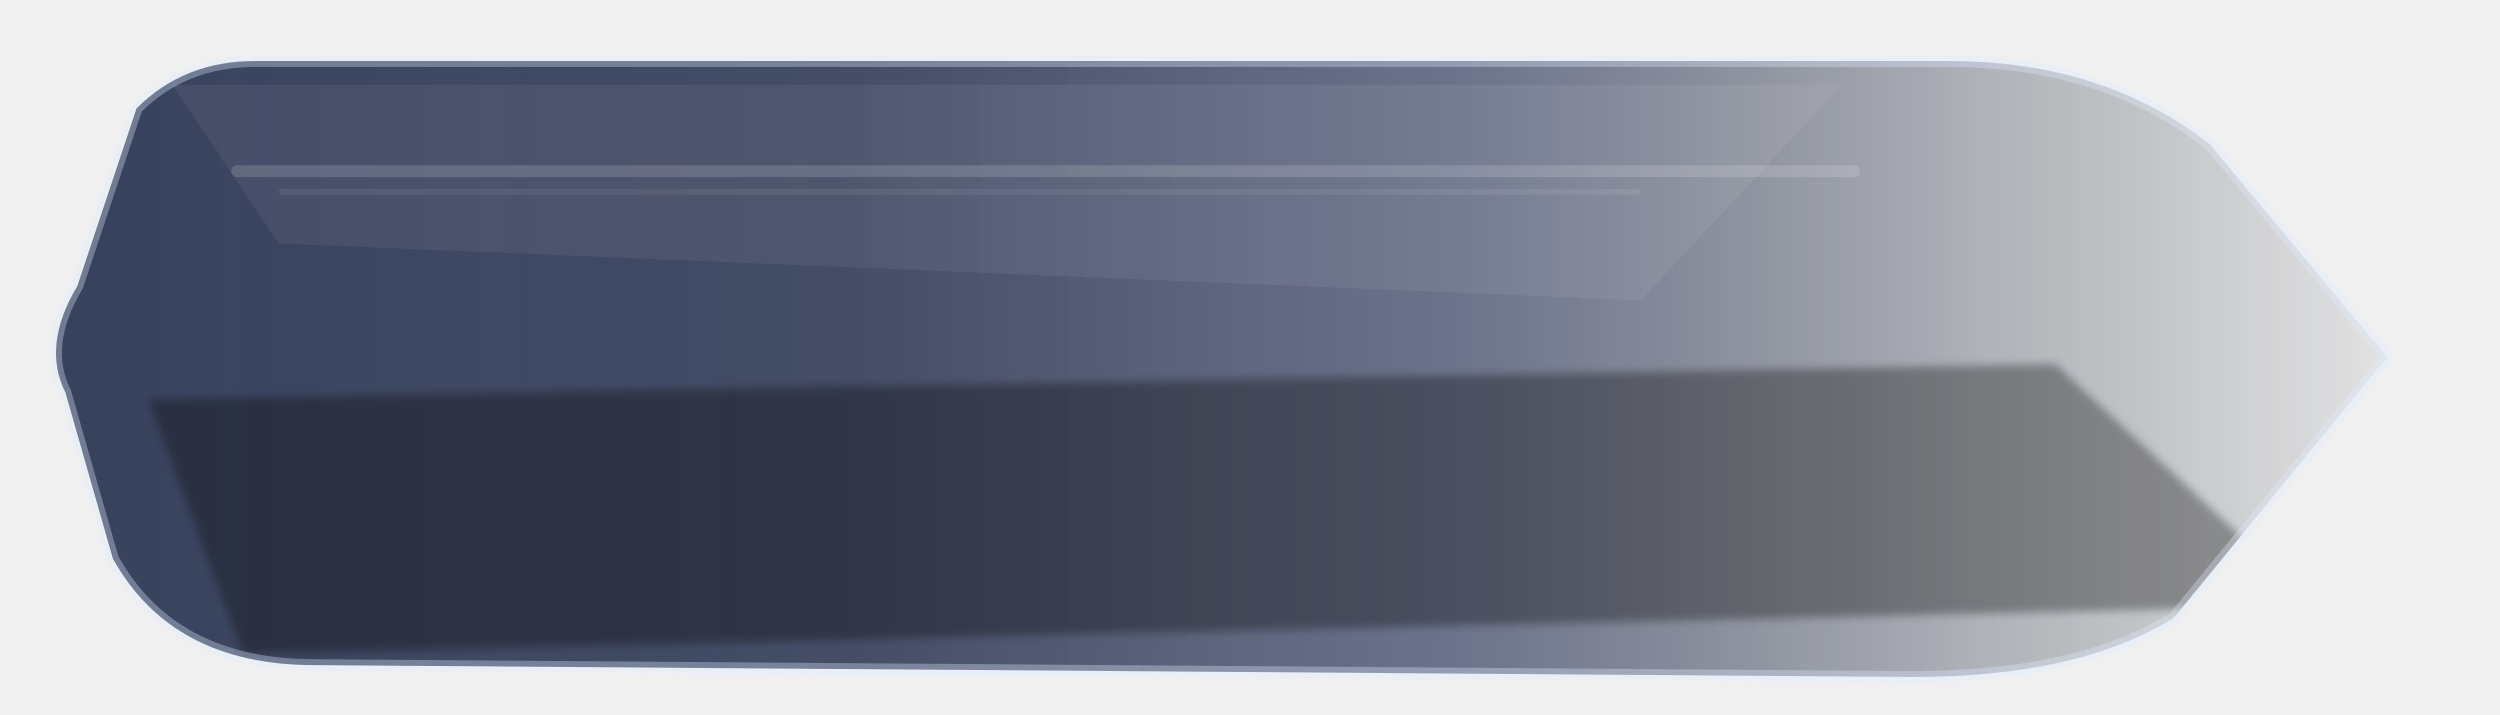
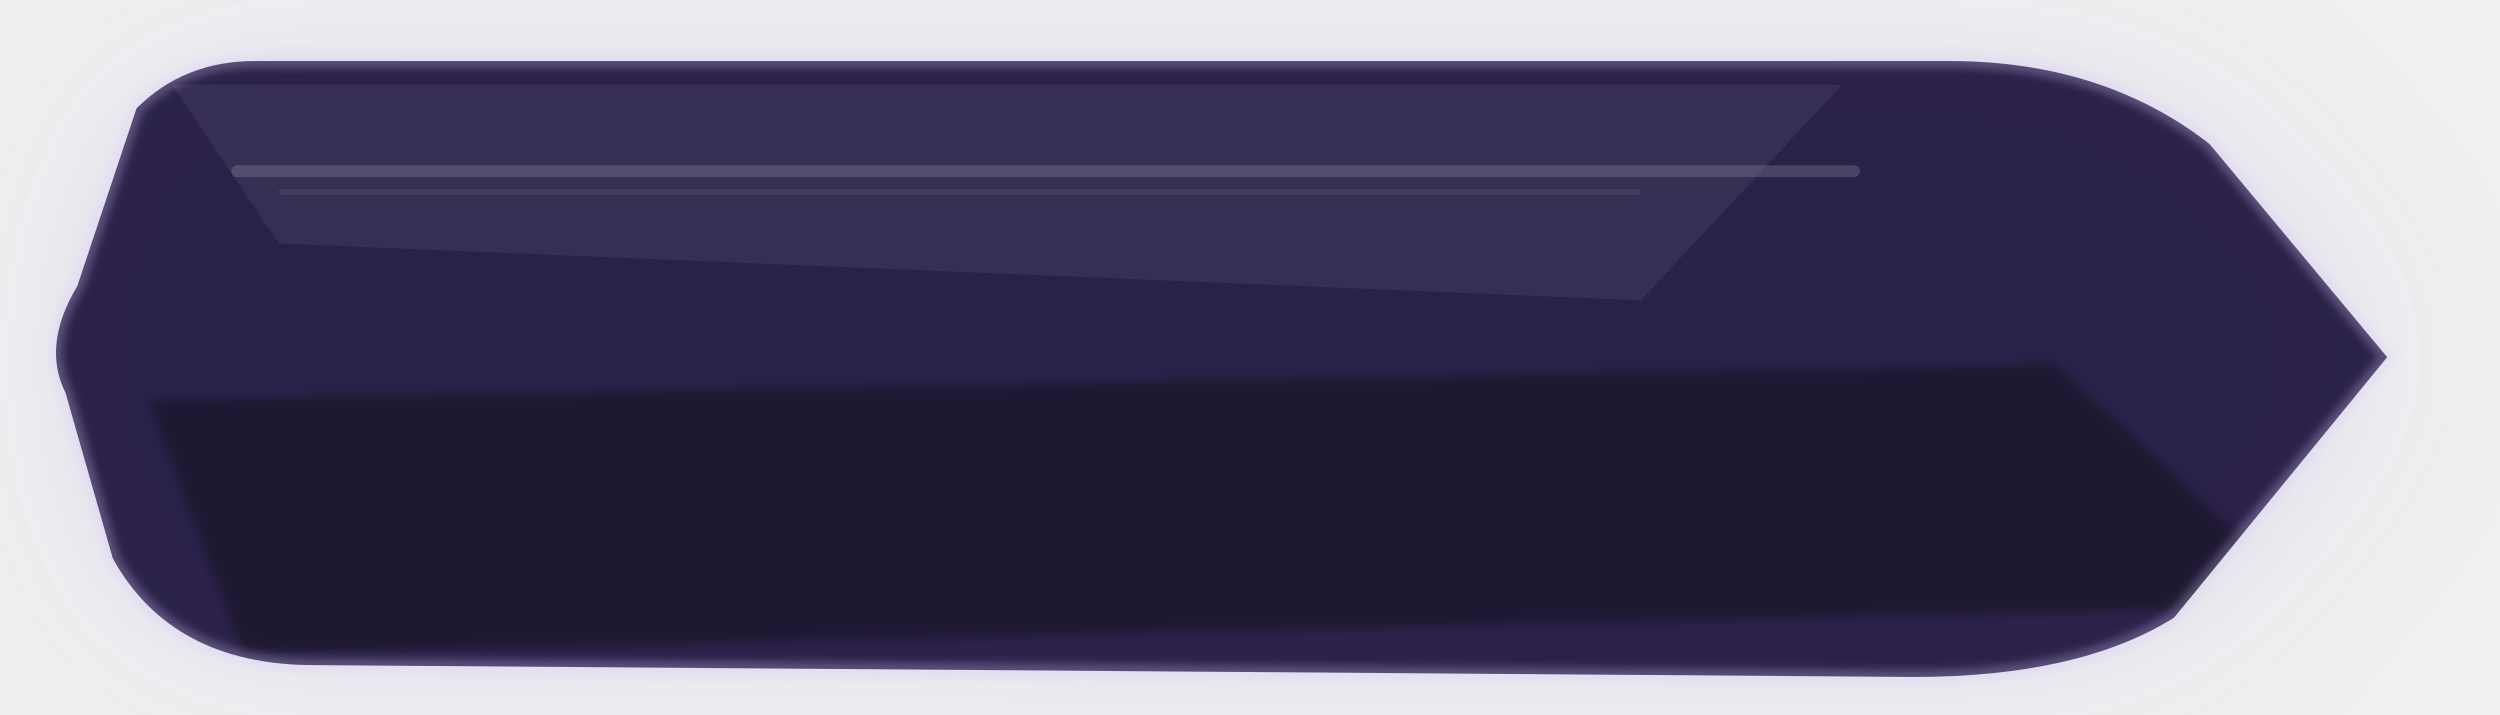
<svg xmlns="http://www.w3.org/2000/svg" width="420" height="120" viewBox="0 0 420 120" fill="none">
  <defs>
-     <linearGradient id="grad-secondary_small_pressed.svg" x1="0%" y1="50%" x2="100%" y2="50%">
-       <stop offset="0%" stop-color="rgba(37, 47, 77, 0.94)" />
-       <stop offset="34%" stop-color="rgba(37, 47, 77, 0.88)" />
-       <stop offset="60%" stop-color="rgba(49, 60, 94, 0.72)" />
-       <stop offset="82%" stop-color="rgba(24, 32, 53, 0.32)" />
-       <stop offset="100%" stop-color="rgba(8, 12, 22, 0.06)" />
+     <linearGradient id="grad-secondary_small_pressed.svg" x1="0" y1="0" x2="420" y2="120">
+       <stop offset="0%" stop-color="rgba(31, 21, 62, 0.98)" />
+       <stop offset="58%" stop-color="rgba(49, 34, 91, 0.96)" />
+       <stop offset="100%" stop-color="rgba(76, 56, 128, 0.92)" />
    </linearGradient>
    <linearGradient id="sheen-secondary_small_pressed.svg" x1="0" y1="0" x2="0" y2="120">
      <stop offset="0%" stop-color="white" stop-opacity="0.36" />
      <stop offset="42%" stop-color="white" stop-opacity="0.04" />
      <stop offset="100%" stop-color="white" stop-opacity="0" />
    </linearGradient>
+     <filter id="glow-secondary_small_pressed.svg" x="-35%" y="-60%" width="170%" height="240%">
+       <feGaussianBlur stdDeviation="16" result="blur" />
+     </filter>
    <filter id="soft-secondary_small_pressed.svg" x="-8%" y="-8%" width="116%" height="116%">
      <feGaussianBlur stdDeviation="0.7" />
    </filter>
    <clipPath id="clip-secondary_small_pressed.svg">
      <path d="M 22 18     Q 30 10, 42 10     L 328 10     Q 354 10, 372 24     L 402 60.0     L 366 104     Q 350 114, 322 114     L 52 112     Q 28 112, 18 94     L 10 66.0     Q 6 58.0, 12 48.0     L 22 18" />
    </clipPath>
  </defs>
  <g transform="translate(1.05 0.30) scale(0.995)">
+     <path d="M 22 18     Q 30 10, 42 10     L 328 10     Q 354 10, 372 24     L 402 60.0     L 366 104     Q 350 114, 322 114     L 52 112     Q 28 112, 18 94     L 10 66.0     Q 6 58.0, 12 48.0     L 22 18" fill="rgba(150, 128, 220, 0.18)" opacity="1" filter="url(#glow-secondary_small_pressed.svg)" />
    <path d="M 22 18     Q 30 10, 42 10     L 328 10     Q 354 10, 372 24     L 402 60.0     L 366 104     Q 350 114, 322 114     L 52 112     Q 28 112, 18 94     L 10 66.0     Q 6 58.0, 12 48.0     L 22 18" fill="url(#grad-secondary_small_pressed.svg)" />
    <g clip-path="url(#clip-secondary_small_pressed.svg)">
      <path d="M 28 14 L 310 14 L 276 50.4 L 46 40.8 Z" fill="white" opacity="0.06" />
      <rect x="38" y="27.6" width="275" height="2" rx="1" fill="white" opacity="0.15" />
      <rect x="46" y="31.6" width="230" height="1" rx="0.5" fill="white" opacity="0.07" />
      <path d="M 24 67.2 L 346 61.2 L 390 102 L 40 110 Z" fill="black" opacity="0.34" filter="url(#soft-secondary_small_pressed.svg)" />
      <rect x="0" y="0" width="420" height="120" fill="url(#sheen-secondary_small_pressed.svg)" opacity="0.10" />
    </g>
-     <path d="M 22 18     Q 30 10, 42 10     L 328 10     Q 354 10, 372 24     L 402 60.0     L 366 104     Q 350 114, 322 114     L 52 112     Q 28 112, 18 94     L 10 66.0     Q 6 58.0, 12 48.0     L 22 18" fill="none" stroke="rgba(225, 235, 255, 0.34)" stroke-width="2" stroke-linejoin="round" />
+     <path d="M 22 18     Q 30 10, 42 10     L 328 10     Q 354 10, 372 24     L 402 60.0     L 366 104     Q 350 114, 322 114     L 52 112     Q 28 112, 18 94     L 10 66.0     Q 6 58.0, 12 48.0     L 22 18" stroke="rgba(211, 199, 247, 0.3)" stroke-width="2.2" filter="url(#soft-secondary_small_pressed.svg)" />
  </g>
</svg>
